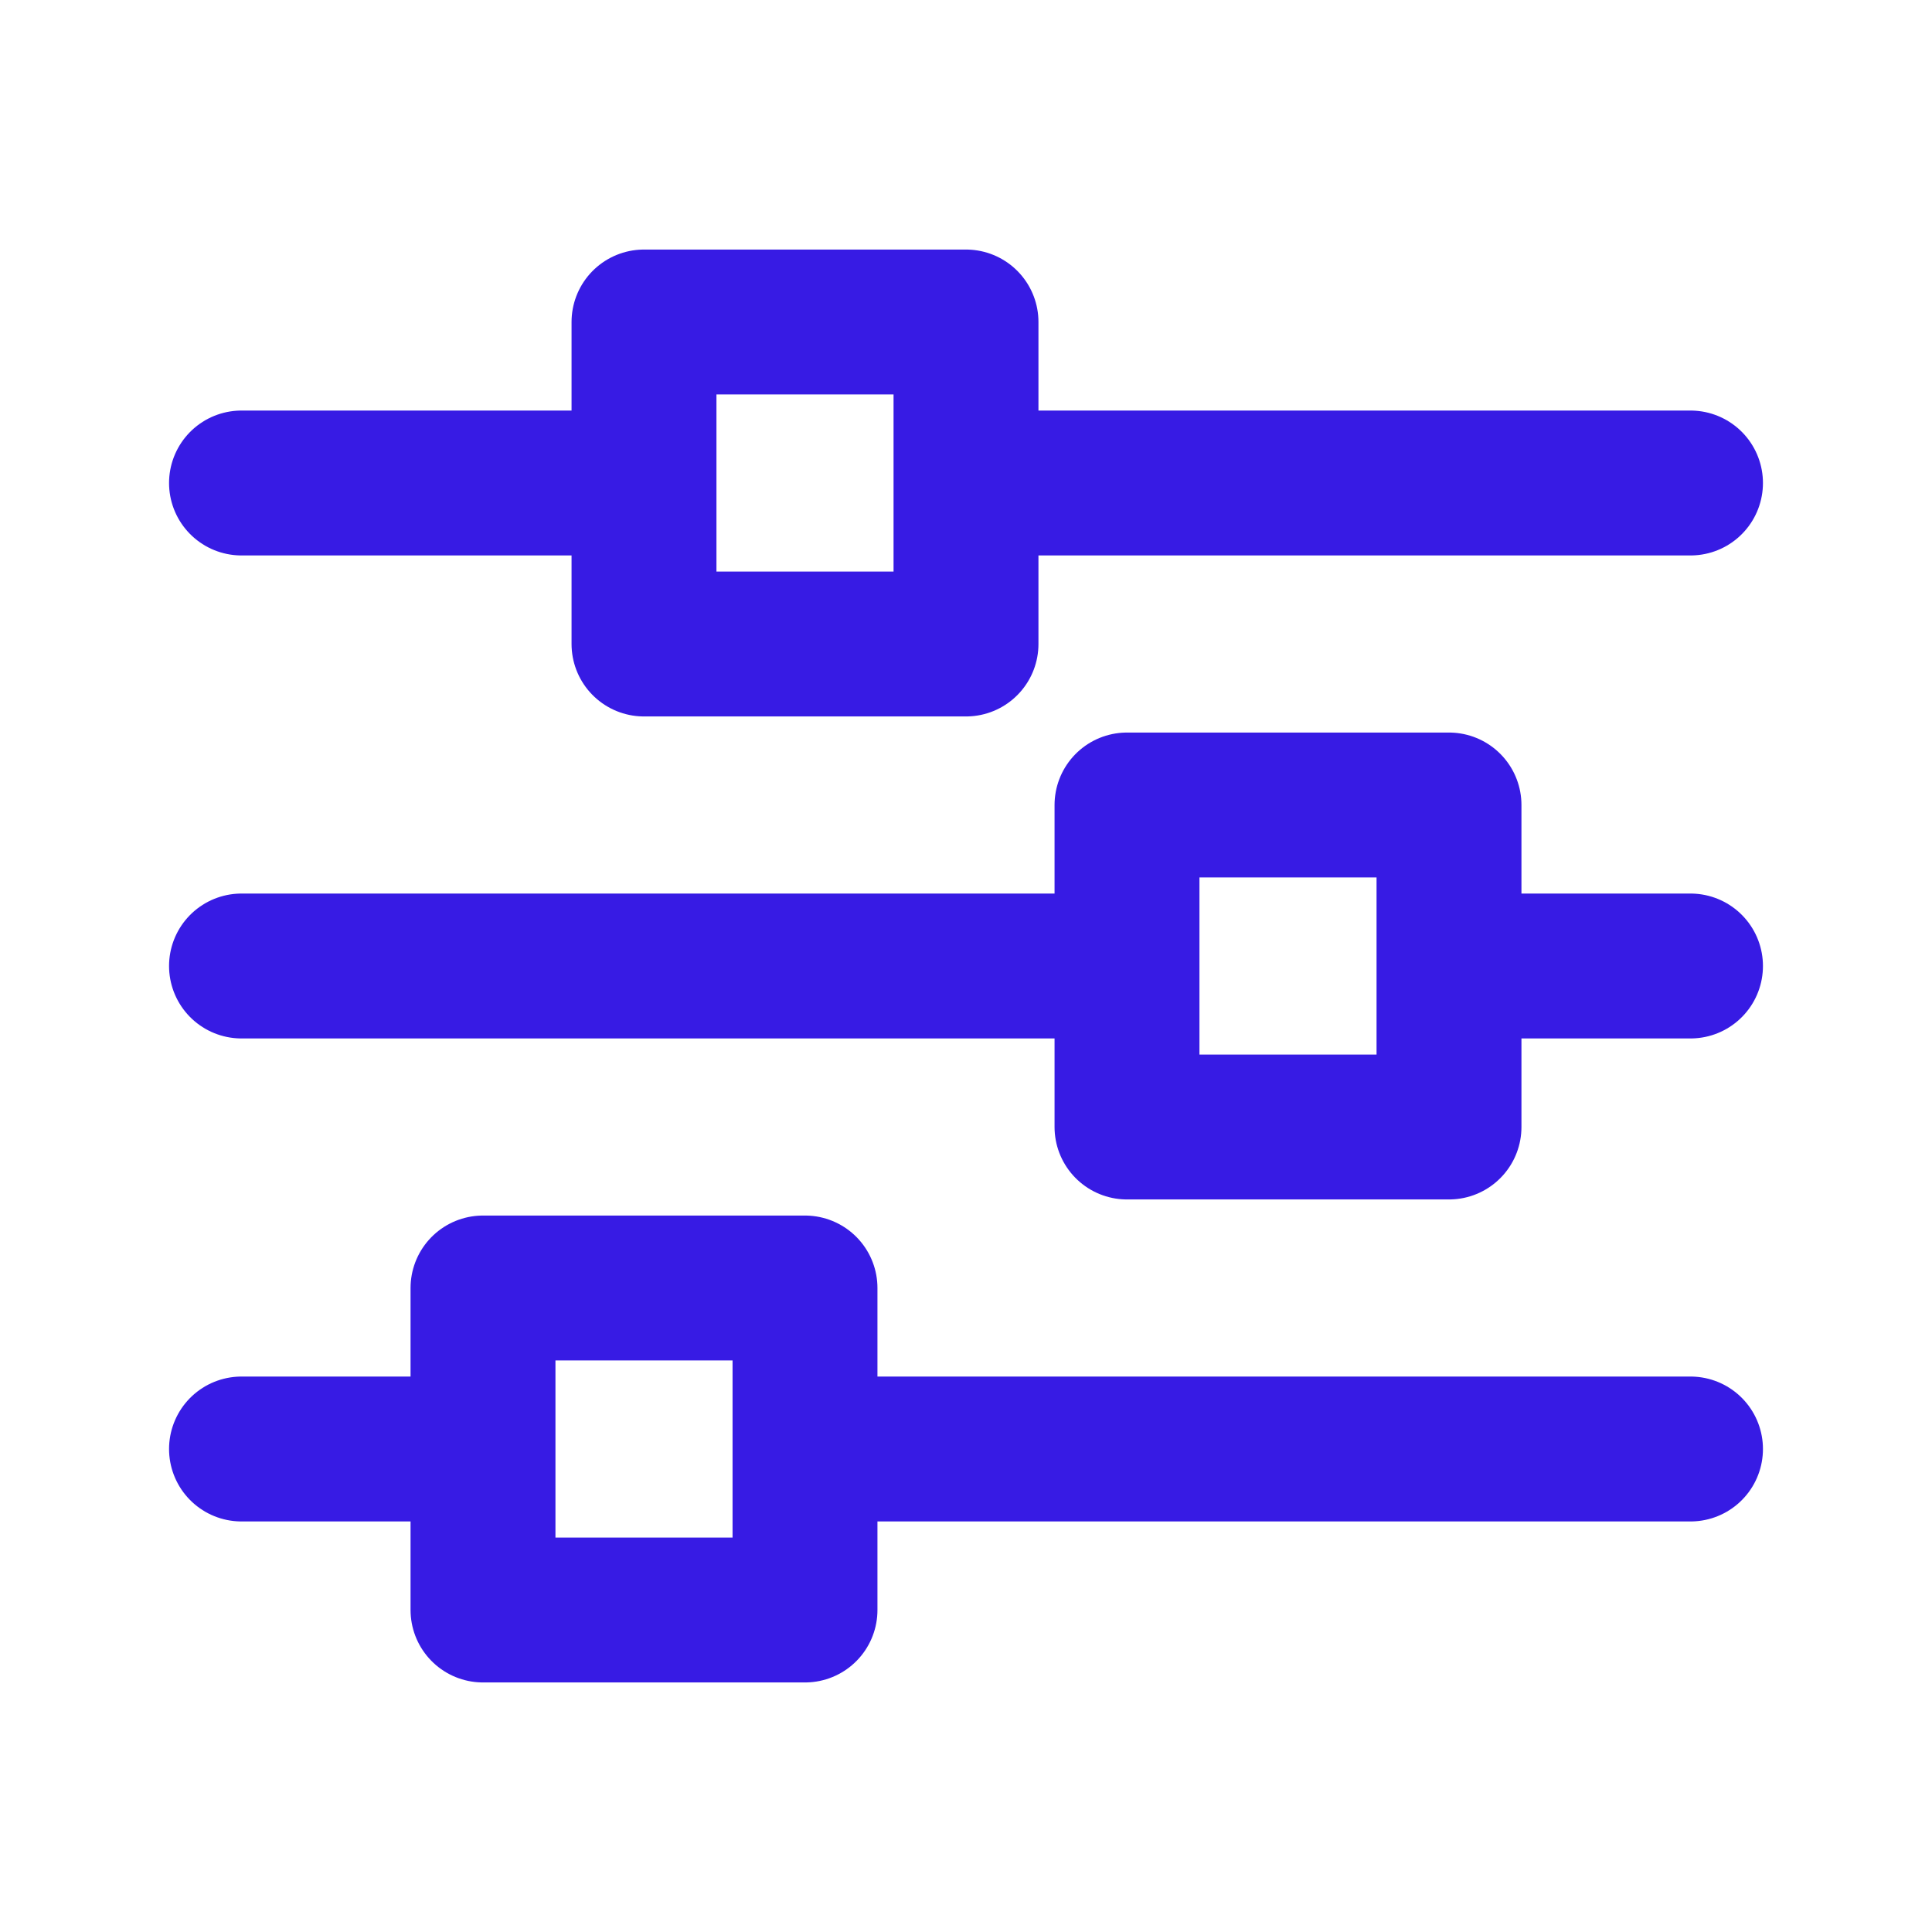
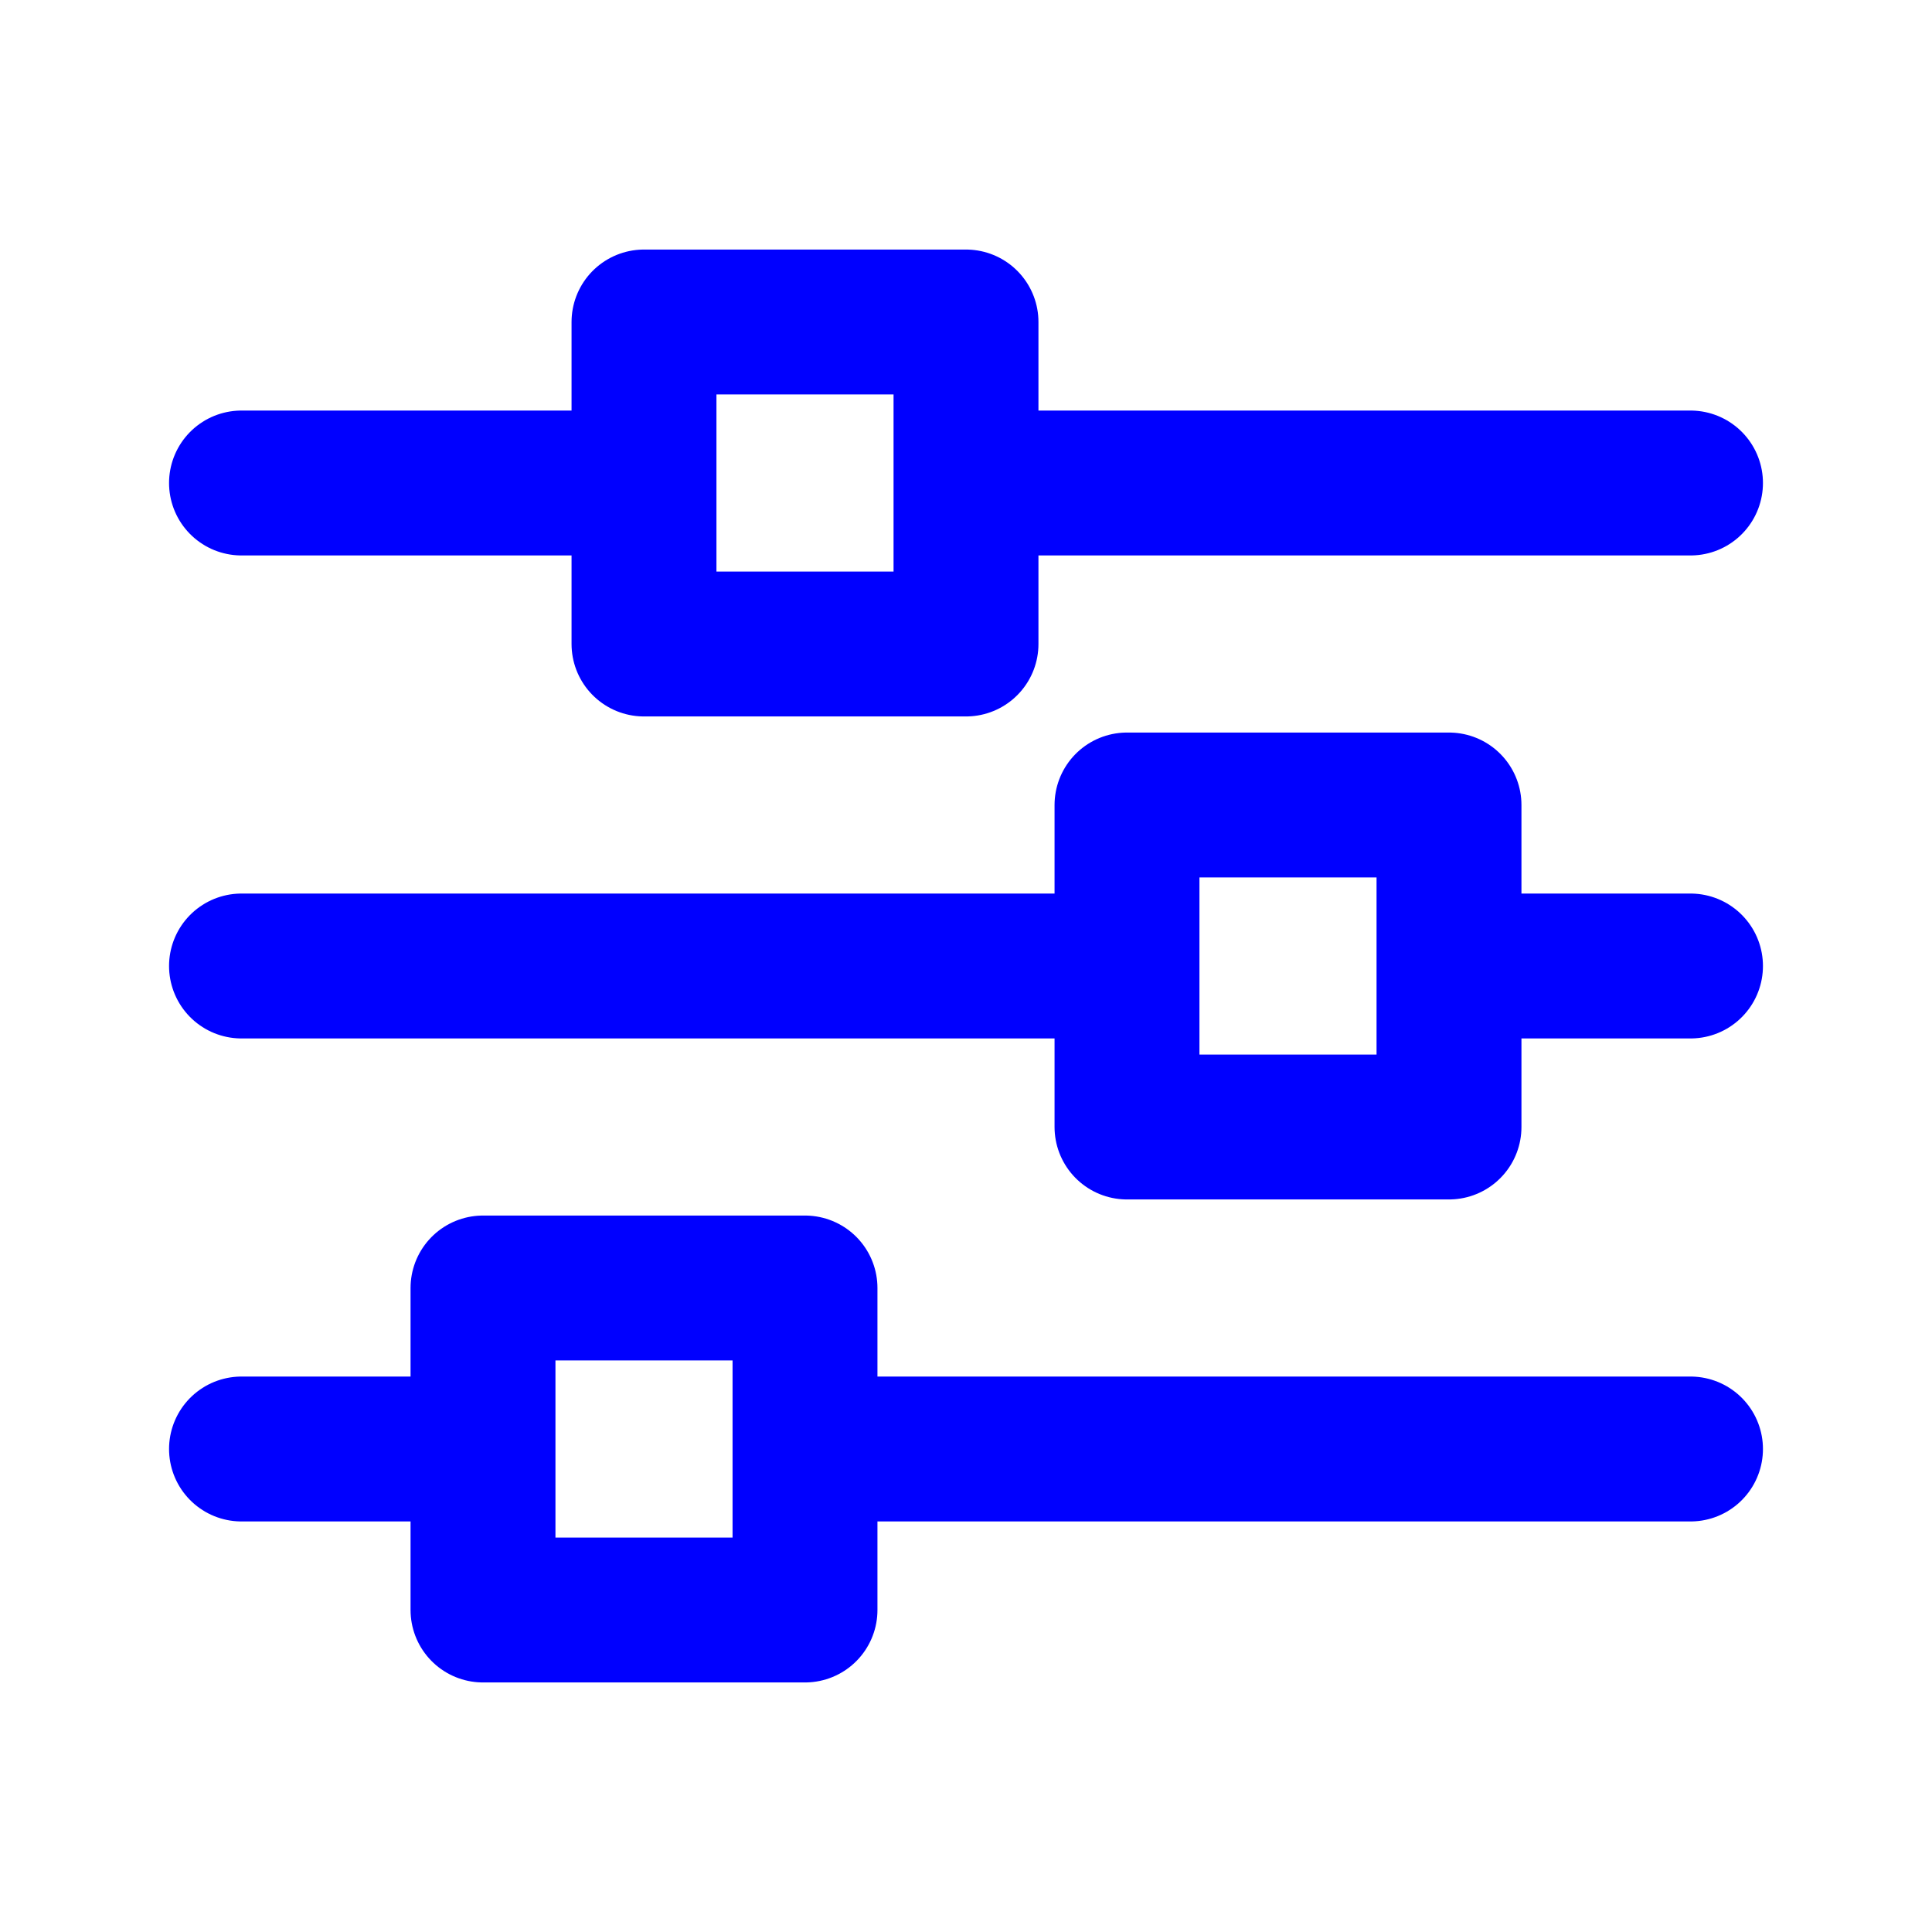
<svg xmlns="http://www.w3.org/2000/svg" viewBox="0 0 24 24">
-   <path d="M3,6 L8,6 M12,6 L21,6 M3,12 L14,12 M18,12 L21,12 M3,18 L6,18 M10,18 L21,18 M8,4 L12,4 L12,8 L8,8 Z M14,10 L18,10 L18,14 L14,14 Z M6,16 L10,16 L10,20 L6,20 Z" fill="none" stroke="#371be4" stroke-width="1.8" stroke-linecap="round" stroke-linejoin="round" />
+   <path d="M3,6 L8,6 M12,6 L21,6 M3,12 L14,12 M18,12 L21,12 M3,18 L6,18 M10,18 L21,18 M8,4 L12,4 L12,8 L8,8 Z M14,10 L18,10 L18,14 L14,14 Z M6,16 L10,16 L10,20 L6,20 Z" fill="none" stroke="#0000FF" stroke-width="1.8" stroke-linecap="round" stroke-linejoin="round" />
</svg>
